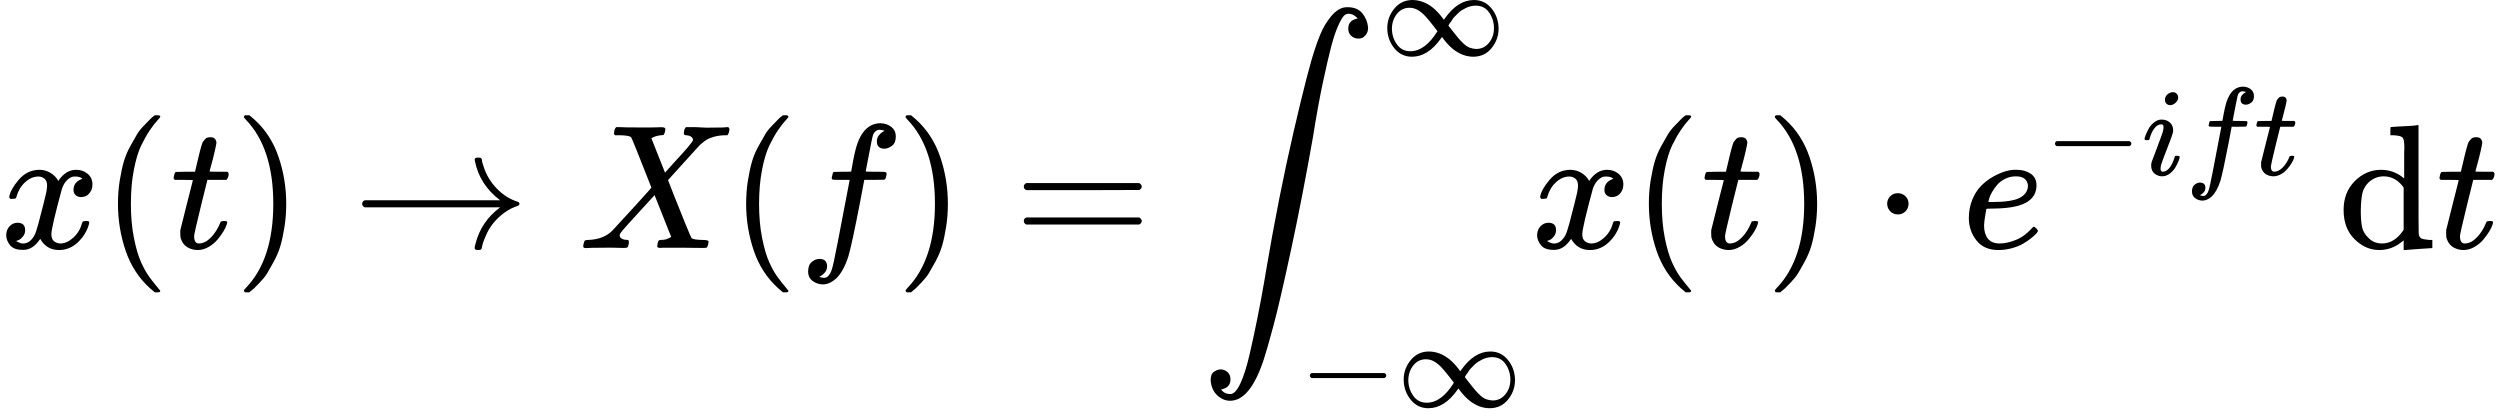
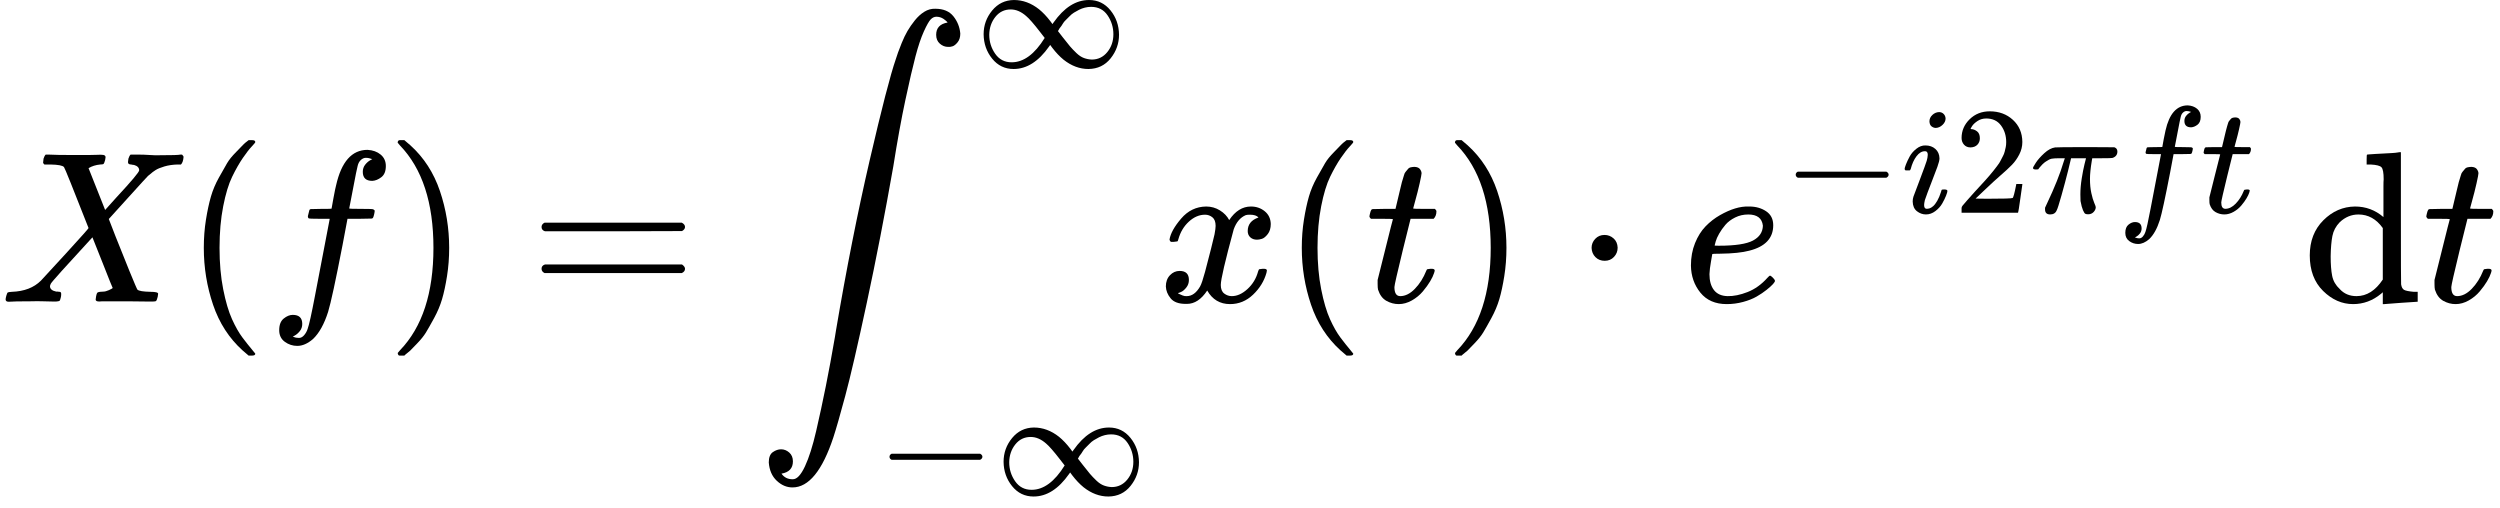
- <svg xmlns="http://www.w3.org/2000/svg" xmlns:xlink="http://www.w3.org/1999/xlink" style="vertical-align: -2.159ex; background-color:white" width="31.934ex" height="5.328ex" role="img" focusable="false" viewBox="0 -1400.6 14114.7 2354.9">
+ <svg xmlns="http://www.w3.org/2000/svg" xmlns:xlink="http://www.w3.org/1999/xlink" style="vertical-align: -3.109ex; background-color:white" width="37.807ex" height="7.672ex" role="img" focusable="false" viewBox="0 -2016.9 16710.9 3391.1">
  <defs>
-     <path id="MJX-1-TEX-I-1D465" d="M52 289Q59 331 106 386T222 442Q257 442 286 424T329 379Q371 442 430 442Q467 442 494 420T522 361Q522 332 508 314T481 292T458 288Q439 288 427 299T415 328Q415 374 465 391Q454 404 425 404Q412 404 406 402Q368 386 350 336Q290 115 290 78Q290 50 306 38T341 26Q378 26 414 59T463 140Q466 150 469 151T485 153H489Q504 153 504 145Q504 144 502 134Q486 77 440 33T333 -11Q263 -11 227 52Q186 -10 133 -10H127Q78 -10 57 16T35 71Q35 103 54 123T99 143Q142 143 142 101Q142 81 130 66T107 46T94 41L91 40Q91 39 97 36T113 29T132 26Q168 26 194 71Q203 87 217 139T245 247T261 313Q266 340 266 352Q266 380 251 392T217 404Q177 404 142 372T93 290Q91 281 88 280T72 278H58Q52 284 52 289Z" />
+     <path id="MJX-1-TEX-I-1D44B" d="M42 0H40Q26 0 26 11Q26 15 29 27Q33 41 36 43T55 46Q141 49 190 98Q200 108 306 224T411 342Q302 620 297 625Q288 636 234 637H206Q200 643 200 645T202 664Q206 677 212 683H226Q260 681 347 681Q380 681 408 681T453 682T473 682Q490 682 490 671Q490 670 488 658Q484 643 481 640T465 637Q434 634 411 620L488 426L541 485Q646 598 646 610Q646 628 622 635Q617 635 609 637Q594 637 594 648Q594 650 596 664Q600 677 606 683H618Q619 683 643 683T697 681T738 680Q828 680 837 683H845Q852 676 852 672Q850 647 840 637H824Q790 636 763 628T722 611T698 593L687 584Q687 585 592 480L505 384Q505 383 536 304T601 142T638 56Q648 47 699 46Q734 46 734 37Q734 35 732 23Q728 7 725 4T711 1Q708 1 678 1T589 2Q528 2 496 2T461 1Q444 1 444 10Q444 11 446 25Q448 35 450 39T455 44T464 46T480 47T506 54Q523 62 523 64Q522 64 476 181L429 299Q241 95 236 84Q232 76 232 72Q232 53 261 47Q262 47 267 47T273 46Q276 46 277 46T280 45T283 42T284 35Q284 26 282 19Q279 6 276 4T261 1Q258 1 243 1T201 2T142 2Q64 2 42 0Z" />
    <path id="MJX-1-TEX-N-28" d="M94 250Q94 319 104 381T127 488T164 576T202 643T244 695T277 729T302 750H315H319Q333 750 333 741Q333 738 316 720T275 667T226 581T184 443T167 250T184 58T225 -81T274 -167T316 -220T333 -241Q333 -250 318 -250H315H302L274 -226Q180 -141 137 -14T94 250Z" />
-     <path id="MJX-1-TEX-I-1D461" d="M26 385Q19 392 19 395Q19 399 22 411T27 425Q29 430 36 430T87 431H140L159 511Q162 522 166 540T173 566T179 586T187 603T197 615T211 624T229 626Q247 625 254 615T261 596Q261 589 252 549T232 470L222 433Q222 431 272 431H323Q330 424 330 420Q330 398 317 385H210L174 240Q135 80 135 68Q135 26 162 26Q197 26 230 60T283 144Q285 150 288 151T303 153H307Q322 153 322 145Q322 142 319 133Q314 117 301 95T267 48T216 6T155 -11Q125 -11 98 4T59 56Q57 64 57 83V101L92 241Q127 382 128 383Q128 385 77 385H26Z" />
+     <path id="MJX-1-TEX-I-1D453" d="M118 -162Q120 -162 124 -164T135 -167T147 -168Q160 -168 171 -155T187 -126Q197 -99 221 27T267 267T289 382V385H242Q195 385 192 387Q188 390 188 397L195 425Q197 430 203 430T250 431Q298 431 298 432Q298 434 307 482T319 540Q356 705 465 705Q502 703 526 683T550 630Q550 594 529 578T487 561Q443 561 443 603Q443 622 454 636T478 657L487 662Q471 668 457 668Q445 668 434 658T419 630Q412 601 403 552T387 469T380 433Q380 431 435 431Q480 431 487 430T498 424Q499 420 496 407T491 391Q489 386 482 386T428 385H372L349 263Q301 15 282 -47Q255 -132 212 -173Q175 -205 139 -205Q107 -205 81 -186T55 -132Q55 -95 76 -78T118 -61Q162 -61 162 -103Q162 -122 151 -136T127 -157L118 -162Z" />
    <path id="MJX-1-TEX-N-29" d="M60 749L64 750Q69 750 74 750H86L114 726Q208 641 251 514T294 250Q294 182 284 119T261 12T224 -76T186 -143T145 -194T113 -227T90 -246Q87 -249 86 -250H74Q66 -250 63 -250T58 -247T55 -238Q56 -237 66 -225Q221 -64 221 250T66 725Q56 737 55 738Q55 746 60 749Z" />
-     <path id="MJX-1-TEX-N-2192" d="M56 237T56 250T70 270H835Q719 357 692 493Q692 494 692 496T691 499Q691 511 708 511H711Q720 511 723 510T729 506T732 497T735 481T743 456Q765 389 816 336T935 261Q944 258 944 250Q944 244 939 241T915 231T877 212Q836 186 806 152T761 85T740 35T732 4Q730 -6 727 -8T711 -11Q691 -11 691 0Q691 7 696 25Q728 151 835 230H70Q56 237 56 250Z" />
-     <path id="MJX-1-TEX-I-1D44B" d="M42 0H40Q26 0 26 11Q26 15 29 27Q33 41 36 43T55 46Q141 49 190 98Q200 108 306 224T411 342Q302 620 297 625Q288 636 234 637H206Q200 643 200 645T202 664Q206 677 212 683H226Q260 681 347 681Q380 681 408 681T453 682T473 682Q490 682 490 671Q490 670 488 658Q484 643 481 640T465 637Q434 634 411 620L488 426L541 485Q646 598 646 610Q646 628 622 635Q617 635 609 637Q594 637 594 648Q594 650 596 664Q600 677 606 683H618Q619 683 643 683T697 681T738 680Q828 680 837 683H845Q852 676 852 672Q850 647 840 637H824Q790 636 763 628T722 611T698 593L687 584Q687 585 592 480L505 384Q505 383 536 304T601 142T638 56Q648 47 699 46Q734 46 734 37Q734 35 732 23Q728 7 725 4T711 1Q708 1 678 1T589 2Q528 2 496 2T461 1Q444 1 444 10Q444 11 446 25Q448 35 450 39T455 44T464 46T480 47T506 54Q523 62 523 64Q522 64 476 181L429 299Q241 95 236 84Q232 76 232 72Q232 53 261 47Q262 47 267 47T273 46Q276 46 277 46T280 45T283 42T284 35Q284 26 282 19Q279 6 276 4T261 1Q258 1 243 1T201 2T142 2Q64 2 42 0Z" />
-     <path id="MJX-1-TEX-I-1D453" d="M118 -162Q120 -162 124 -164T135 -167T147 -168Q160 -168 171 -155T187 -126Q197 -99 221 27T267 267T289 382V385H242Q195 385 192 387Q188 390 188 397L195 425Q197 430 203 430T250 431Q298 431 298 432Q298 434 307 482T319 540Q356 705 465 705Q502 703 526 683T550 630Q550 594 529 578T487 561Q443 561 443 603Q443 622 454 636T478 657L487 662Q471 668 457 668Q445 668 434 658T419 630Q412 601 403 552T387 469T380 433Q380 431 435 431Q480 431 487 430T498 424Q499 420 496 407T491 391Q489 386 482 386T428 385H372L349 263Q301 15 282 -47Q255 -132 212 -173Q175 -205 139 -205Q107 -205 81 -186T55 -132Q55 -95 76 -78T118 -61Q162 -61 162 -103Q162 -122 151 -136T127 -157L118 -162Z" />
    <path id="MJX-1-TEX-N-3D" d="M56 347Q56 360 70 367H707Q722 359 722 347Q722 336 708 328L390 327H72Q56 332 56 347ZM56 153Q56 168 72 173H708Q722 163 722 153Q722 140 707 133H70Q56 140 56 153Z" />
    <path id="MJX-1-TEX-LO-222B" d="M114 -798Q132 -824 165 -824H167Q195 -824 223 -764T275 -600T320 -391T362 -164Q365 -143 367 -133Q439 292 523 655T645 1127Q651 1145 655 1157T672 1201T699 1257T733 1306T777 1346T828 1360Q884 1360 912 1325T944 1245Q944 1220 932 1205T909 1186T887 1183Q866 1183 849 1198T832 1239Q832 1287 885 1296L882 1300Q879 1303 874 1307T866 1313Q851 1323 833 1323Q819 1323 807 1311T775 1255T736 1139T689 936T633 628Q574 293 510 -5T410 -437T355 -629Q278 -862 165 -862Q125 -862 92 -831T55 -746Q55 -711 74 -698T112 -685Q133 -685 150 -700T167 -741Q167 -789 114 -798Z" />
    <path id="MJX-1-TEX-N-221E" d="M55 217Q55 305 111 373T254 442Q342 442 419 381Q457 350 493 303L507 284L514 294Q618 442 747 442Q833 442 888 374T944 214Q944 128 889 59T743 -11Q657 -11 580 50Q542 81 506 128L492 147L485 137Q381 -11 252 -11Q166 -11 111 57T55 217ZM907 217Q907 285 869 341T761 397Q740 397 720 392T682 378T648 359T619 335T594 310T574 285T559 263T548 246L543 238L574 198Q605 158 622 138T664 94T714 61T765 51Q827 51 867 100T907 217ZM92 214Q92 145 131 89T239 33Q357 33 456 193L425 233Q364 312 334 337Q285 380 233 380Q171 380 132 331T92 214Z" />
    <path id="MJX-1-TEX-N-2212" d="M84 237T84 250T98 270H679Q694 262 694 250T679 230H98Q84 237 84 250Z" />
+     <path id="MJX-1-TEX-I-1D465" d="M52 289Q59 331 106 386T222 442Q257 442 286 424T329 379Q371 442 430 442Q467 442 494 420T522 361Q522 332 508 314T481 292T458 288Q439 288 427 299T415 328Q415 374 465 391Q454 404 425 404Q412 404 406 402Q368 386 350 336Q290 115 290 78Q290 50 306 38T341 26Q378 26 414 59T463 140Q466 150 469 151T485 153H489Q504 153 504 145Q504 144 502 134Q486 77 440 33T333 -11Q263 -11 227 52Q186 -10 133 -10H127Q78 -10 57 16T35 71Q35 103 54 123T99 143Q142 143 142 101Q142 81 130 66T107 46T94 41L91 40Q91 39 97 36T113 29T132 26Q168 26 194 71Q203 87 217 139T245 247T261 313Q266 340 266 352Q266 380 251 392T217 404Q177 404 142 372T93 290Q91 281 88 280T72 278H58Q52 284 52 289Z" />
+     <path id="MJX-1-TEX-I-1D461" d="M26 385Q19 392 19 395Q19 399 22 411T27 425Q29 430 36 430T87 431H140L159 511Q162 522 166 540T173 566T179 586T187 603T197 615T211 624T229 626Q247 625 254 615T261 596Q261 589 252 549T232 470L222 433Q222 431 272 431H323Q330 424 330 420Q330 398 317 385H210L174 240Q135 80 135 68Q135 26 162 26Q197 26 230 60T283 144Q285 150 288 151T303 153H307Q322 153 322 145Q322 142 319 133Q314 117 301 95T267 48T216 6T155 -11Q125 -11 98 4T59 56Q57 64 57 83V101L92 241Q127 382 128 383Q128 385 77 385H26Z" />
    <path id="MJX-1-TEX-N-22C5" d="M78 250Q78 274 95 292T138 310Q162 310 180 294T199 251Q199 226 182 208T139 190T96 207T78 250Z" />
    <path id="MJX-1-TEX-I-1D452" d="M39 168Q39 225 58 272T107 350T174 402T244 433T307 442H310Q355 442 388 420T421 355Q421 265 310 237Q261 224 176 223Q139 223 138 221Q138 219 132 186T125 128Q125 81 146 54T209 26T302 45T394 111Q403 121 406 121Q410 121 419 112T429 98T420 82T390 55T344 24T281 -1T205 -11Q126 -11 83 42T39 168ZM373 353Q367 405 305 405Q272 405 244 391T199 357T170 316T154 280T149 261Q149 260 169 260Q282 260 327 284T373 353Z" />
    <path id="MJX-1-TEX-I-1D456" d="M184 600Q184 624 203 642T247 661Q265 661 277 649T290 619Q290 596 270 577T226 557Q211 557 198 567T184 600ZM21 287Q21 295 30 318T54 369T98 420T158 442Q197 442 223 419T250 357Q250 340 236 301T196 196T154 83Q149 61 149 51Q149 26 166 26Q175 26 185 29T208 43T235 78T260 137Q263 149 265 151T282 153Q302 153 302 143Q302 135 293 112T268 61T223 11T161 -11Q129 -11 102 10T74 74Q74 91 79 106T122 220Q160 321 166 341T173 380Q173 404 156 404H154Q124 404 99 371T61 287Q60 286 59 284T58 281T56 279T53 278T49 278T41 278H27Q21 284 21 287Z" />
+     <path id="MJX-1-TEX-N-32" d="M109 429Q82 429 66 447T50 491Q50 562 103 614T235 666Q326 666 387 610T449 465Q449 422 429 383T381 315T301 241Q265 210 201 149L142 93L218 92Q375 92 385 97Q392 99 409 186V189H449V186Q448 183 436 95T421 3V0H50V19V31Q50 38 56 46T86 81Q115 113 136 137Q145 147 170 174T204 211T233 244T261 278T284 308T305 340T320 369T333 401T340 431T343 464Q343 527 309 573T212 619Q179 619 154 602T119 569T109 550Q109 549 114 549Q132 549 151 535T170 489Q170 464 154 447T109 429Z" />
+     <path id="MJX-1-TEX-I-1D70B" d="M132 -11Q98 -11 98 22V33L111 61Q186 219 220 334L228 358H196Q158 358 142 355T103 336Q92 329 81 318T62 297T53 285Q51 284 38 284Q19 284 19 294Q19 300 38 329T93 391T164 429Q171 431 389 431Q549 431 553 430Q573 423 573 402Q573 371 541 360Q535 358 472 358H408L405 341Q393 269 393 222Q393 170 402 129T421 65T431 37Q431 20 417 5T381 -10Q370 -10 363 -7T347 17T331 77Q330 86 330 121Q330 170 339 226T357 318T367 358H269L268 354Q268 351 249 275T206 114T175 17Q164 -11 132 -11Z" />
    <path id="MJX-1-TEX-N-64" d="M376 495Q376 511 376 535T377 568Q377 613 367 624T316 637H298V660Q298 683 300 683L310 684Q320 685 339 686T376 688Q393 689 413 690T443 693T454 694H457V390Q457 84 458 81Q461 61 472 55T517 46H535V0Q533 0 459 -5T380 -11H373V44L365 37Q307 -11 235 -11Q158 -11 96 50T34 215Q34 315 97 378T244 442Q319 442 376 393V495ZM373 342Q328 405 260 405Q211 405 173 369Q146 341 139 305T131 211Q131 155 138 120T173 59Q203 26 251 26Q322 26 373 103V342Z" />
  </defs>
  <g stroke="currentColor" fill="currentColor" stroke-width="0" transform="matrix(1 0 0 -1 0 0)">
    <g data-mml-node="math">
-       <g data-mml-node="mi">
-         <use xlink:href="#MJX-1-TEX-I-1D465" />
-       </g>
-       <g data-mml-node="mo" transform="translate(572, 0)">
-         <use xlink:href="#MJX-1-TEX-N-28" />
-       </g>
-       <g data-mml-node="mi" transform="translate(961, 0)">
-         <use xlink:href="#MJX-1-TEX-I-1D461" />
-       </g>
-       <g data-mml-node="mo" transform="translate(1322, 0)">
-         <use xlink:href="#MJX-1-TEX-N-29" />
-       </g>
-       <g data-mml-node="mo" transform="translate(1988.8, 0)">
-         <use xlink:href="#MJX-1-TEX-N-2192" />
-       </g>
-       <g data-mml-node="mi" transform="translate(3266.6, 0)">
-         <use xlink:href="#MJX-1-TEX-I-1D44B" />
-       </g>
-       <g data-mml-node="mo" transform="translate(4118.6, 0)">
-         <use xlink:href="#MJX-1-TEX-N-28" />
-       </g>
-       <g data-mml-node="mi" transform="translate(4507.6, 0)">
-         <use xlink:href="#MJX-1-TEX-I-1D453" />
-       </g>
-       <g data-mml-node="mo" transform="translate(5057.6, 0)">
-         <use xlink:href="#MJX-1-TEX-N-29" />
-       </g>
-       <g data-mml-node="mo" transform="translate(5724.3, 0)">
-         <use xlink:href="#MJX-1-TEX-N-3D" />
-       </g>
-       <g data-mml-node="msubsup" transform="translate(6780.1, 0)">
-         <g data-mml-node="mo">
-           <use xlink:href="#MJX-1-TEX-LO-222B" />
+       <g data-mml-node="mstyle" transform="scale(1.44)">
+         <g data-mml-node="mi">
+           <use xlink:href="#MJX-1-TEX-I-1D44B" />
        </g>
-         <g data-mml-node="TeXAtom" transform="translate(1013.4, 1088.1) scale(0.707)" data-mjx-texclass="ORD">
-           <g data-mml-node="mi">
-             <use xlink:href="#MJX-1-TEX-N-221E" />
+         <g data-mml-node="mo" transform="translate(852, 0)">
+           <use xlink:href="#MJX-1-TEX-N-28" />
+         </g>
+         <g data-mml-node="mi" transform="translate(1241, 0)">
+           <use xlink:href="#MJX-1-TEX-I-1D453" />
+         </g>
+         <g data-mml-node="mo" transform="translate(1791, 0)">
+           <use xlink:href="#MJX-1-TEX-N-29" />
+         </g>
+         <g data-mml-node="mo" transform="translate(2457.8, 0)">
+           <use xlink:href="#MJX-1-TEX-N-3D" />
+         </g>
+         <g data-mml-node="msubsup" transform="translate(3513.6, 0)">
+           <g data-mml-node="mo">
+             <use xlink:href="#MJX-1-TEX-LO-222B" />
+           </g>
+           <g data-mml-node="TeXAtom" transform="translate(1013.4, 1088.1) scale(0.707)" data-mjx-texclass="ORD">
+             <g data-mml-node="mi">
+               <use xlink:href="#MJX-1-TEX-N-221E" />
+             </g>
+           </g>
+           <g data-mml-node="TeXAtom" transform="translate(556, -896.4) scale(0.707)" data-mjx-texclass="ORD">
+             <g data-mml-node="mo">
+               <use xlink:href="#MJX-1-TEX-N-2212" />
+             </g>
+             <g data-mml-node="mi" transform="translate(778, 0)">
+               <use xlink:href="#MJX-1-TEX-N-221E" />
+             </g>
          </g>
        </g>
-         <g data-mml-node="TeXAtom" transform="translate(556, -896.4) scale(0.707)" data-mjx-texclass="ORD">
-           <g data-mml-node="mo">
-             <use xlink:href="#MJX-1-TEX-N-2212" />
+         <g data-mml-node="mstyle" transform="translate(5543.5, 0)">
+           <g data-mml-node="mspace" />
+         </g>
+         <g data-mml-node="mi" transform="translate(5376.8, 0)">
+           <use xlink:href="#MJX-1-TEX-I-1D465" />
+         </g>
+         <g data-mml-node="mo" transform="translate(5948.8, 0)">
+           <use xlink:href="#MJX-1-TEX-N-28" />
+         </g>
+         <g data-mml-node="mi" transform="translate(6337.8, 0)">
+           <use xlink:href="#MJX-1-TEX-I-1D461" />
+         </g>
+         <g data-mml-node="mo" transform="translate(6698.8, 0)">
+           <use xlink:href="#MJX-1-TEX-N-29" />
+         </g>
+         <g data-mml-node="mo" transform="translate(7310, 0)">
+           <use xlink:href="#MJX-1-TEX-N-22C5" />
+         </g>
+         <g data-mml-node="msup" transform="translate(7810.2, 0)">
+           <g data-mml-node="mi">
+             <use xlink:href="#MJX-1-TEX-I-1D452" />
          </g>
-           <g data-mml-node="mi" transform="translate(778, 0)">
-             <use xlink:href="#MJX-1-TEX-N-221E" />
+           <g data-mml-node="TeXAtom" transform="translate(466, 413) scale(0.707)" data-mjx-texclass="ORD">
+             <g data-mml-node="mo">
+               <use xlink:href="#MJX-1-TEX-N-2212" />
+             </g>
+             <g data-mml-node="mi" transform="translate(778, 0)">
+               <use xlink:href="#MJX-1-TEX-I-1D456" />
+             </g>
+             <g data-mml-node="mn" transform="translate(1123, 0)">
+               <use xlink:href="#MJX-1-TEX-N-32" />
+             </g>
+             <g data-mml-node="mi" transform="translate(1623, 0)">
+               <use xlink:href="#MJX-1-TEX-I-1D70B" />
+             </g>
+             <g data-mml-node="mi" transform="translate(2193, 0)">
+               <use xlink:href="#MJX-1-TEX-I-1D453" />
+             </g>
+             <g data-mml-node="mi" transform="translate(2743, 0)">
+               <use xlink:href="#MJX-1-TEX-I-1D461" />
+             </g>
          </g>
        </g>
-       </g>
-       <g data-mml-node="mstyle" transform="translate(8810, 0)">
-         <g data-mml-node="mspace" />
-       </g>
-       <g data-mml-node="mi" transform="translate(8643.3, 0)">
-         <use xlink:href="#MJX-1-TEX-I-1D465" />
-       </g>
-       <g data-mml-node="mo" transform="translate(9215.3, 0)">
-         <use xlink:href="#MJX-1-TEX-N-28" />
-       </g>
-       <g data-mml-node="mi" transform="translate(9604.3, 0)">
-         <use xlink:href="#MJX-1-TEX-I-1D461" />
-       </g>
-       <g data-mml-node="mo" transform="translate(9965.3, 0)">
-         <use xlink:href="#MJX-1-TEX-N-29" />
-       </g>
-       <g data-mml-node="mo" transform="translate(10576.6, 0)">
-         <use xlink:href="#MJX-1-TEX-N-22C5" />
-       </g>
-       <g data-mml-node="msup" transform="translate(11076.8, 0)">
-         <g data-mml-node="mi">
-           <use xlink:href="#MJX-1-TEX-I-1D452" />
+         <g data-mml-node="mstyle" transform="translate(10521.1, 0)">
+           <g data-mml-node="mspace" />
        </g>
-         <g data-mml-node="TeXAtom" transform="translate(466, 413) scale(0.707)" data-mjx-texclass="ORD">
-           <g data-mml-node="mo">
-             <use xlink:href="#MJX-1-TEX-N-2212" />
-           </g>
-           <g data-mml-node="mi" transform="translate(778, 0)">
-             <use xlink:href="#MJX-1-TEX-I-1D456" />
-           </g>
-           <g data-mml-node="mi" transform="translate(1123, 0)">
-             <use xlink:href="#MJX-1-TEX-I-1D453" />
-           </g>
-           <g data-mml-node="mi" transform="translate(1673, 0)">
-             <use xlink:href="#MJX-1-TEX-I-1D461" />
+         <g data-mml-node="TeXAtom" data-mjx-texclass="ORD" transform="translate(10687.8, 0)">
+           <g data-mml-node="mi">
+             <use xlink:href="#MJX-1-TEX-N-64" />
          </g>
        </g>
-       </g>
-       <g data-mml-node="mstyle" transform="translate(13031, 0)">
-         <g data-mml-node="mspace" />
-       </g>
-       <g data-mml-node="TeXAtom" data-mjx-texclass="ORD" transform="translate(13197.7, 0)">
-         <g data-mml-node="mi">
-           <use xlink:href="#MJX-1-TEX-N-64" />
+         <g data-mml-node="mi" transform="translate(11243.8, 0)">
+           <use xlink:href="#MJX-1-TEX-I-1D461" />
        </g>
-       </g>
-       <g data-mml-node="mi" transform="translate(13753.7, 0)">
-         <use xlink:href="#MJX-1-TEX-I-1D461" />
      </g>
    </g>
  </g>
</svg>
